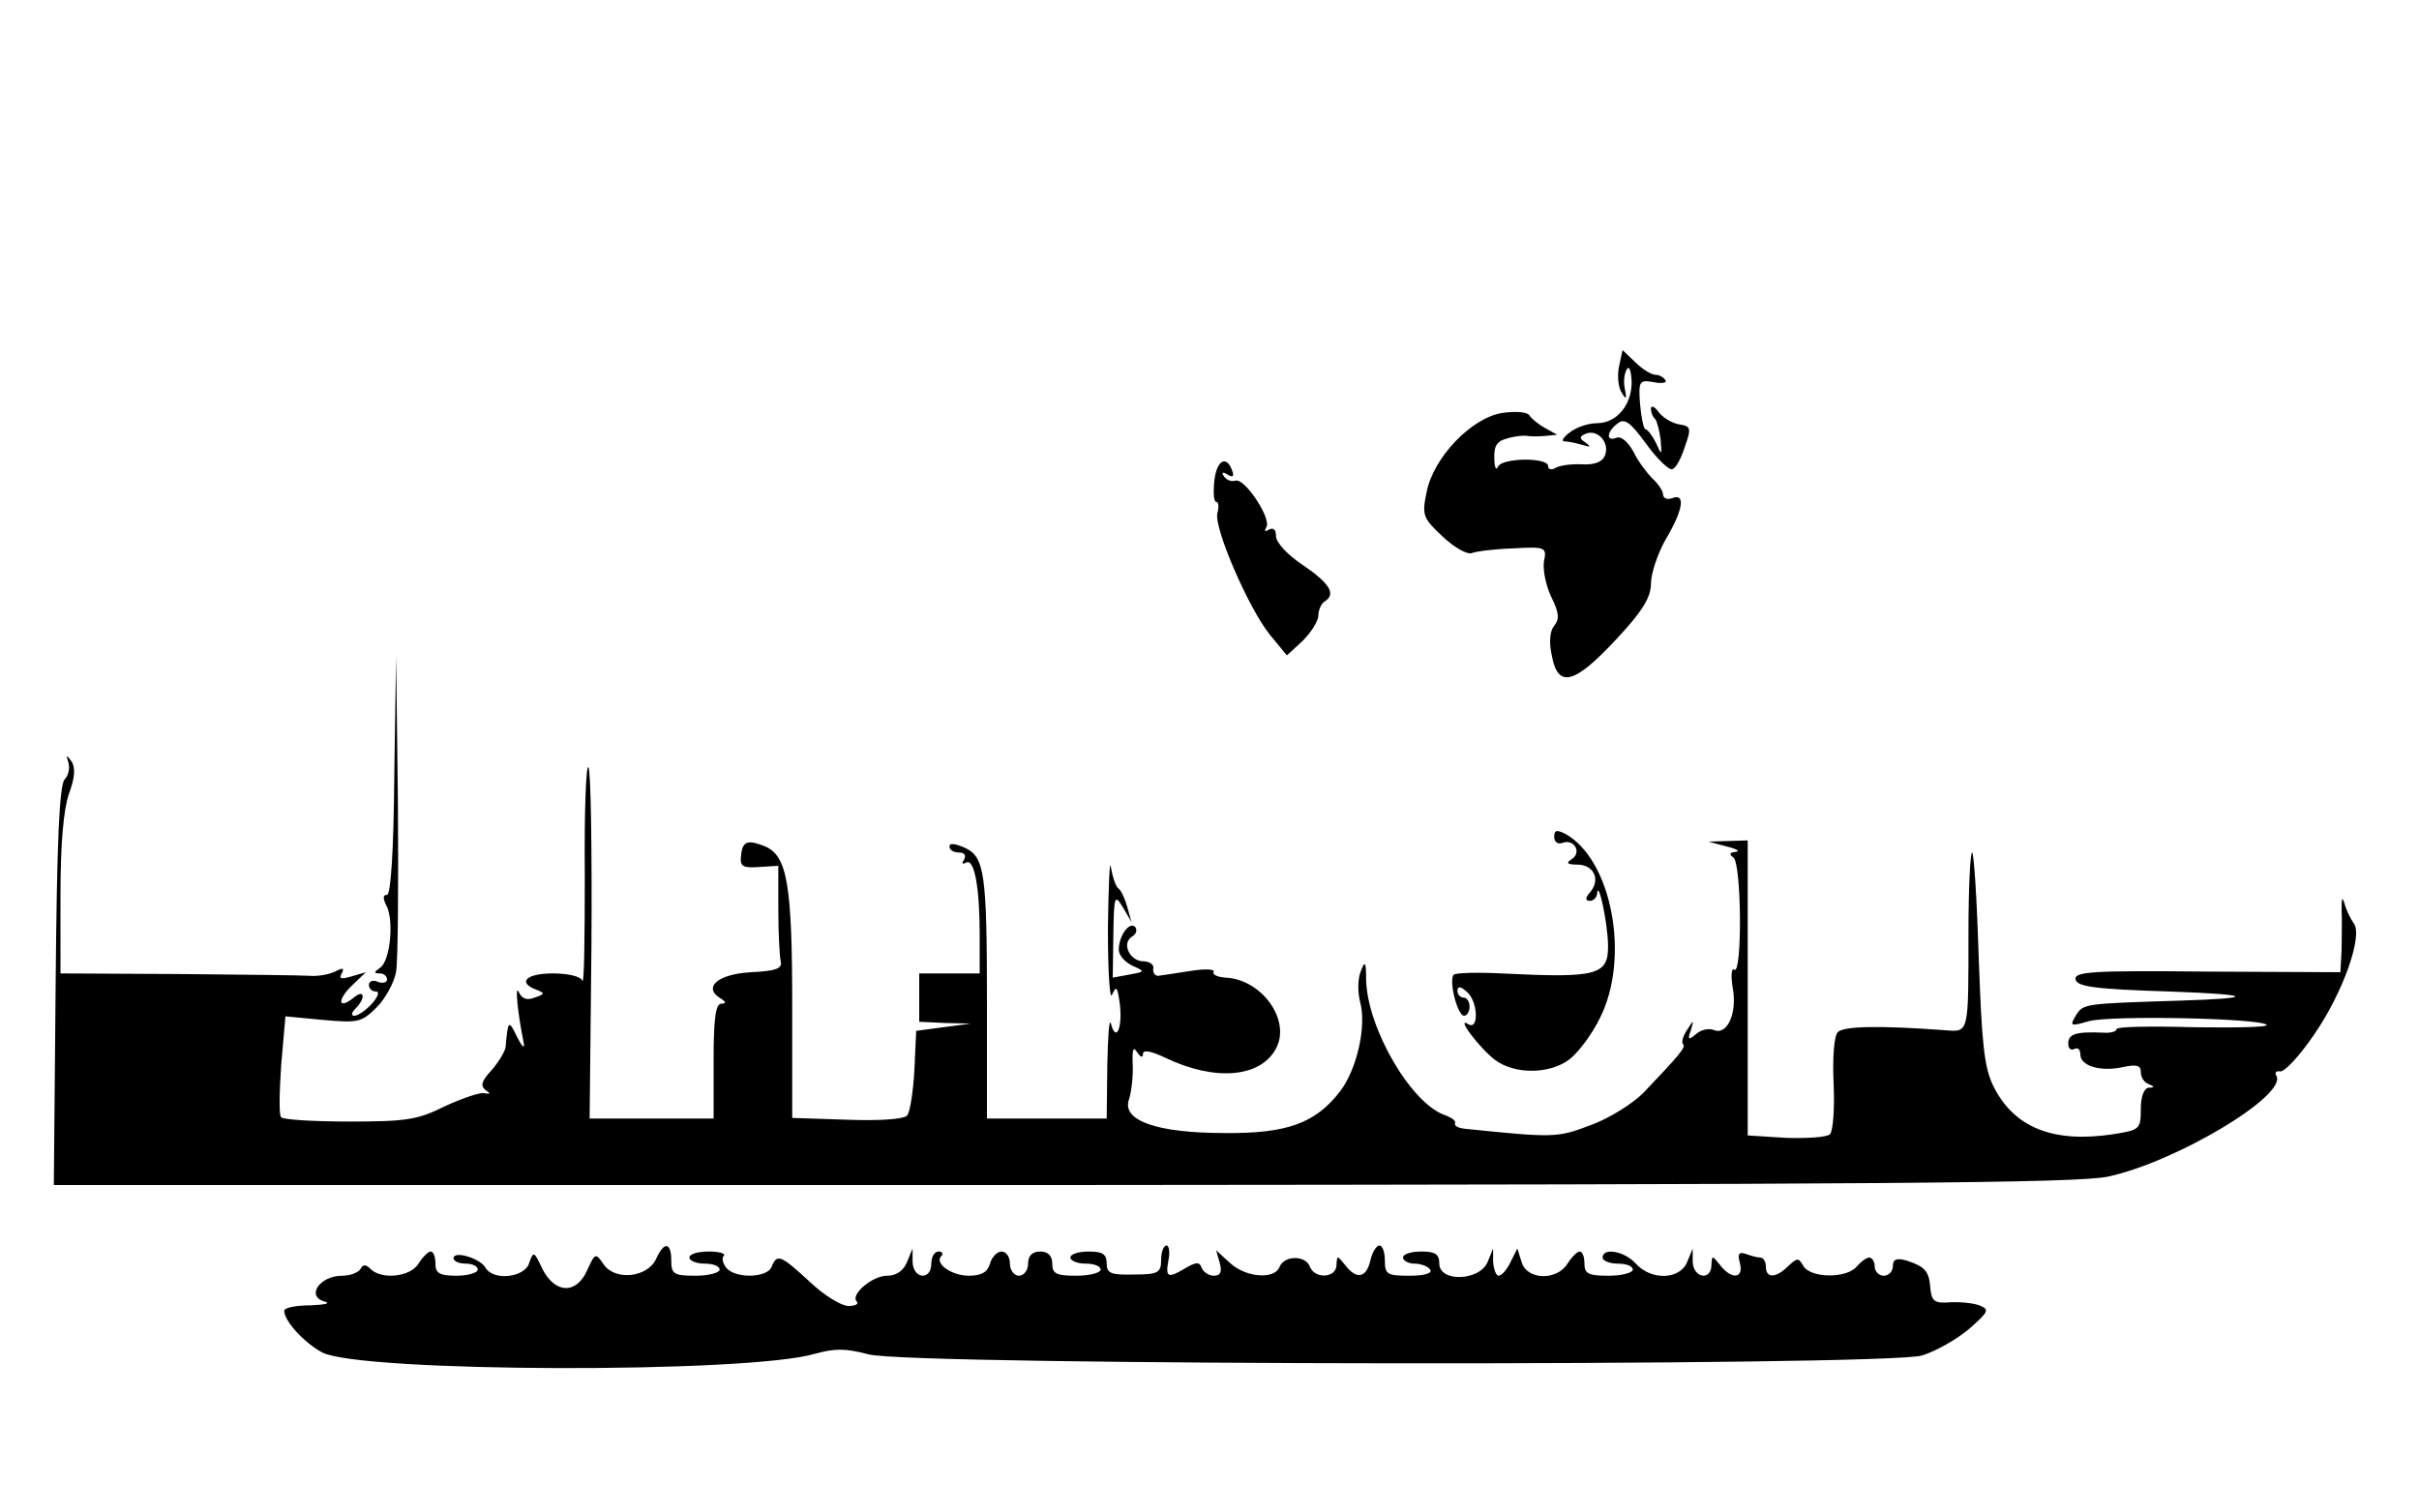
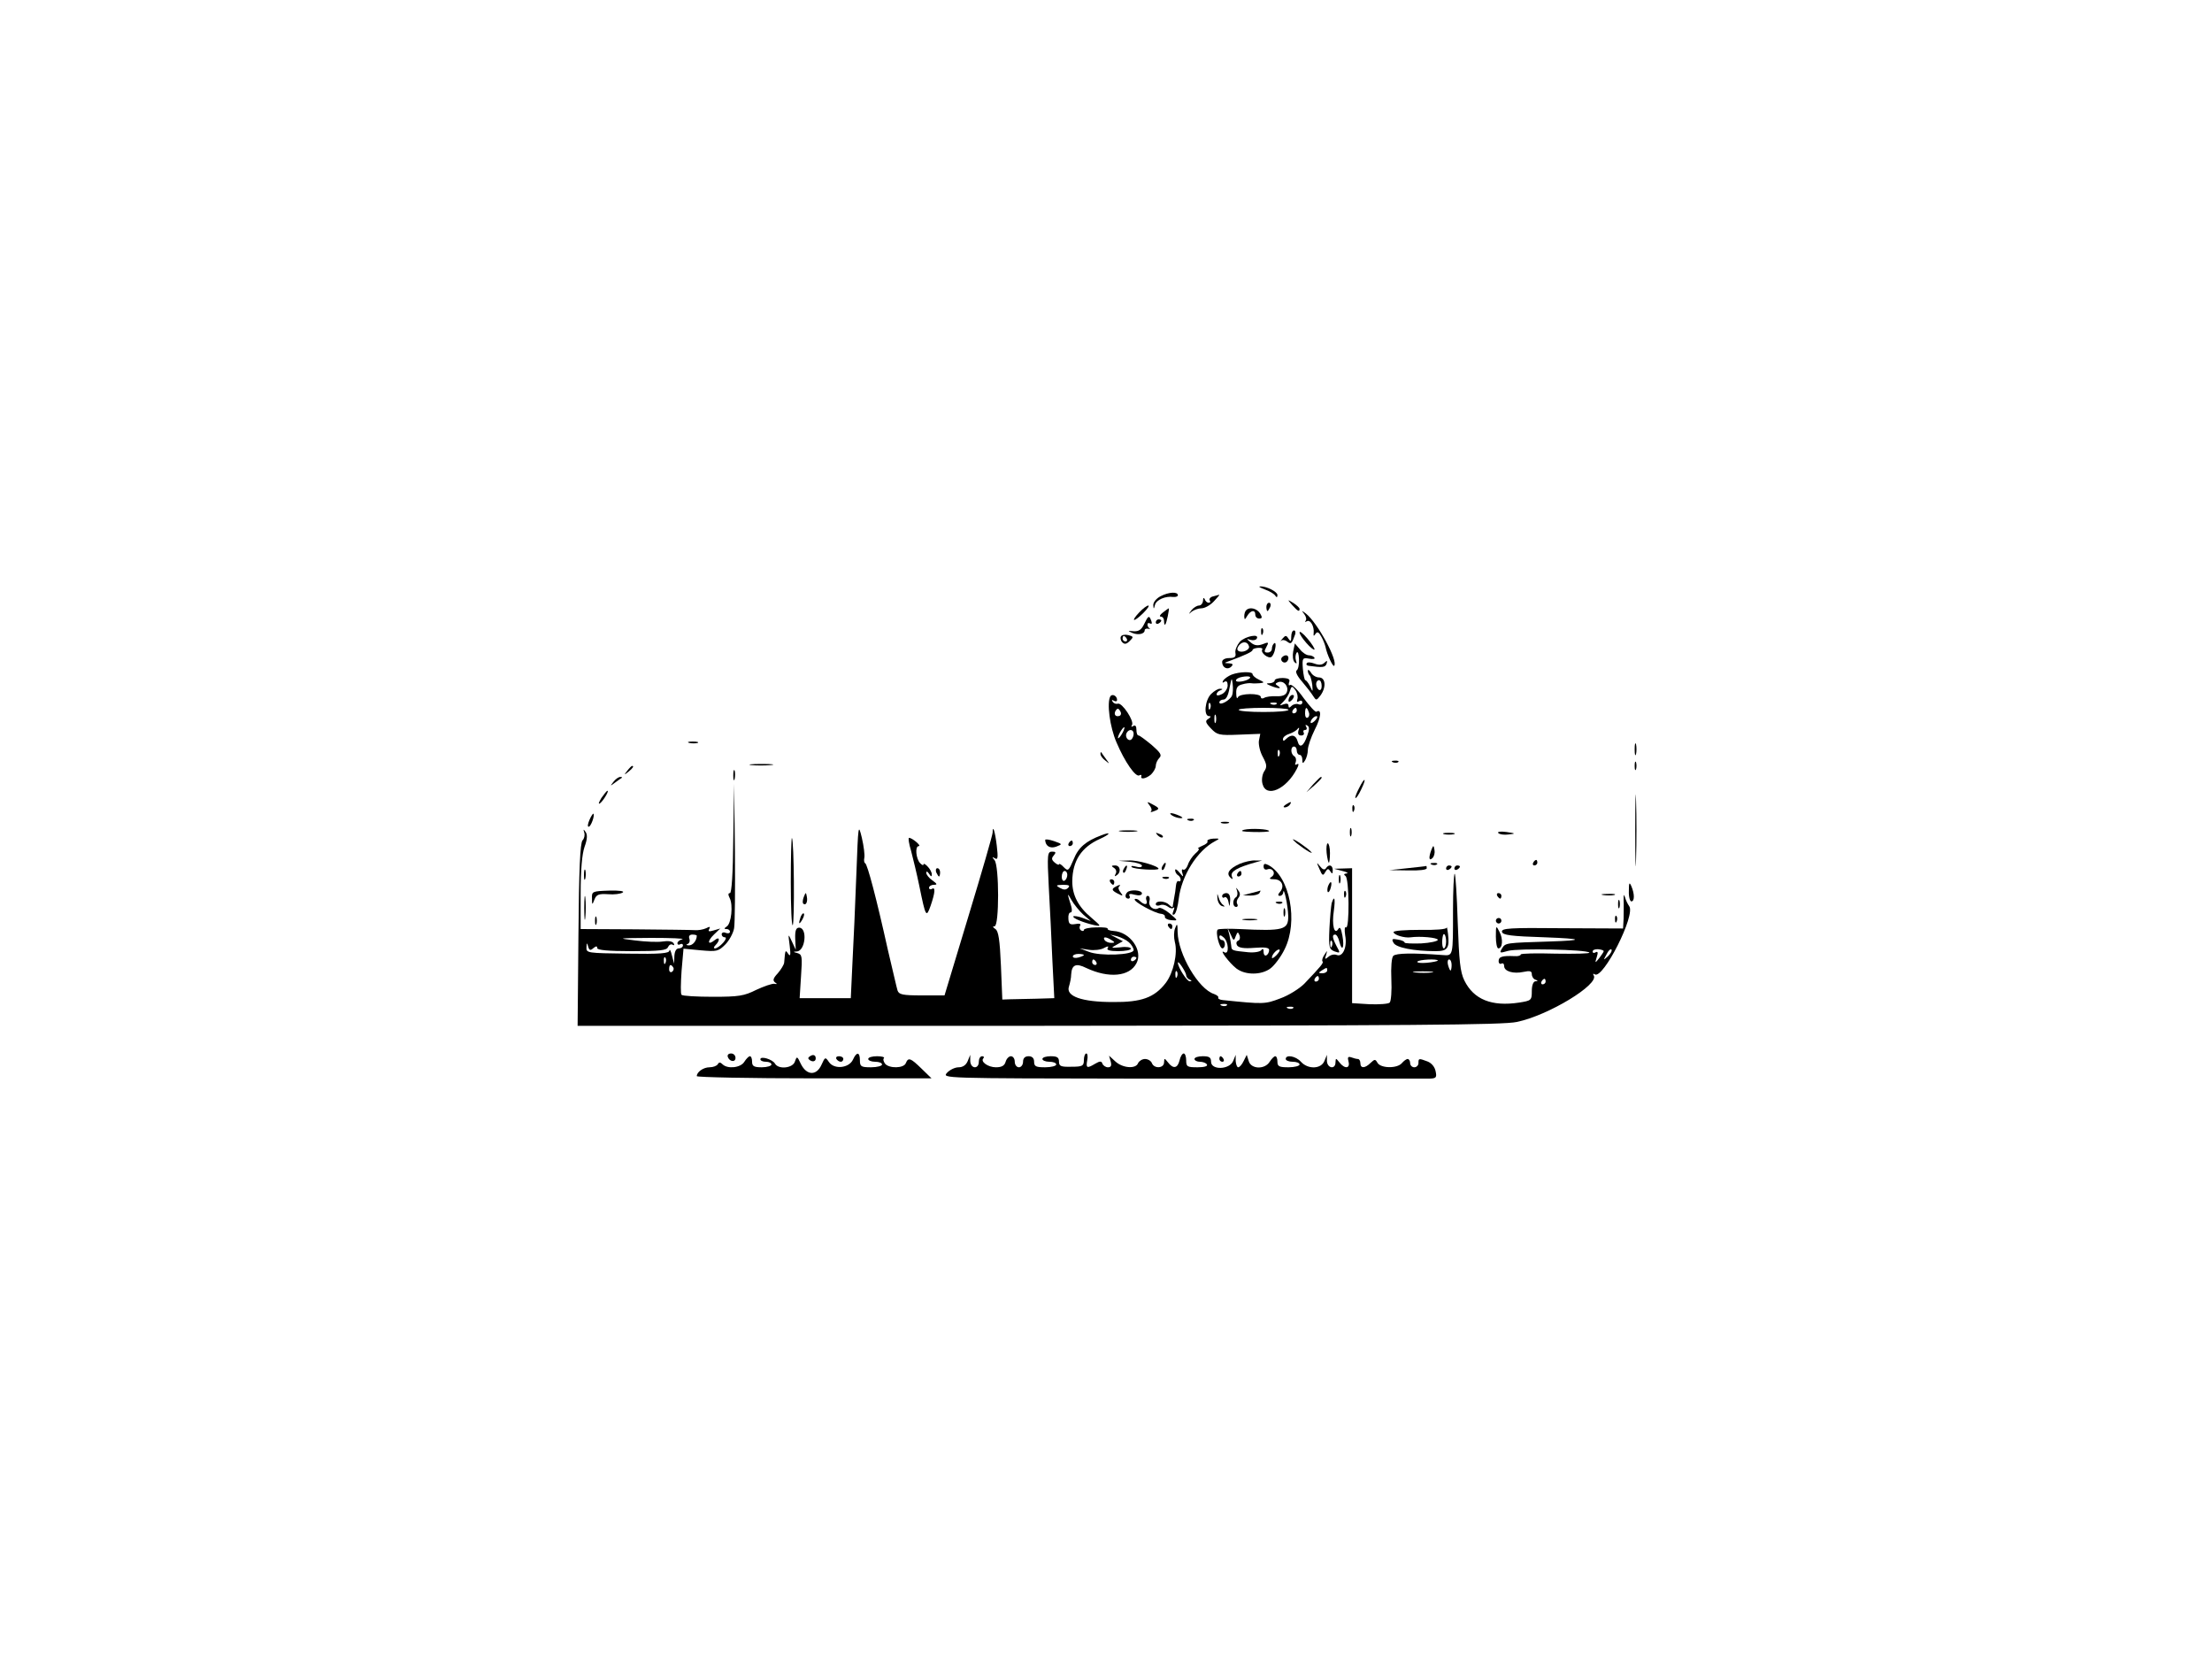
- <svg xmlns="http://www.w3.org/2000/svg" version="1.0" width="400pt" height="250pt" viewBox="0 0 400 250" preserveAspectRatio="xMidYMid meet">
-   <g transform="translate(0,250) scale(0.1,-0.1)" fill="#000000" stroke="none">
-     <path d="M2677 1893 c-3 -15 -1 -35 5 -43 7 -12 8 -10 5 6 -3 12 -1 27 3 33 4 7 7 -2 8 -19 1 -39 -24 -70 -58 -70 -14 0 -34 -7 -44 -15 -11 -8 -15 -15 -9 -15 6 0 20 -3 30 -6 13 -4 14 -3 5 4 -11 7 -11 10 1 15 20 7 39 -16 31 -36 -4 -11 -17 -16 -38 -15 -18 1 -38 -2 -44 -6 -7 -4 -12 -2 -12 3 0 15 -77 14 -83 -1 -3 -7 -6 -1 -6 14 -1 21 5 29 22 33 13 4 27 5 33 4 5 -1 18 -1 29 0 l20 2 -20 11 c-11 6 -23 16 -26 21 -4 6 -24 7 -45 4 -51 -8 -114 -74 -125 -131 -8 -38 -6 -43 26 -73 19 -18 40 -30 48 -28 7 3 38 7 69 8 54 3 56 2 51 -22 -2 -13 3 -39 12 -58 13 -26 14 -37 5 -48 -7 -8 -9 -27 -4 -49 10 -55 37 -48 106 26 44 47 58 70 58 93 0 16 11 50 25 74 29 49 32 76 10 67 -8 -3 -15 0 -15 6 0 6 -8 18 -18 27 -9 9 -24 29 -31 44 -9 16 -20 26 -28 23 -17 -7 -17 9 1 23 12 10 21 4 48 -33 18 -25 38 -44 43 -42 6 1 15 18 21 37 11 31 10 34 -9 37 -12 2 -27 11 -34 20 -7 10 -13 12 -13 6 0 -6 3 -14 7 -17 3 -4 7 -19 9 -34 2 -27 2 -27 -8 -5 -6 12 -14 22 -17 22 -3 0 -7 19 -9 41 -3 39 -1 41 22 37 14 -3 23 -1 20 3 -3 5 -10 9 -16 9 -7 0 -22 9 -34 21 l-21 20 -6 -28z" />
-     <path d="M2008 1705 c-2 -19 -1 -35 3 -35 4 0 5 -8 2 -19 -6 -24 52 -158 87 -201 l28 -34 26 24 c14 14 26 33 26 42 0 9 5 20 10 23 20 12 9 30 -35 60 -26 17 -45 38 -45 48 0 11 -4 15 -12 11 -6 -4 -8 -3 -4 4 9 14 -36 82 -51 77 -7 -2 -15 1 -19 7 -5 7 -2 8 6 3 8 -5 11 -3 8 5 -9 28 -26 20 -30 -15z" />
-     <path d="M652 1218 c-1 -128 -6 -198 -12 -198 -7 0 -7 -6 -1 -18 13 -25 6 -93 -11 -103 -10 -7 -10 -9 0 -9 6 0 12 -4 12 -10 0 -5 -7 -7 -15 -4 -8 4 -15 1 -15 -5 0 -6 5 -11 12 -11 6 0 3 -9 -7 -20 -10 -11 -23 -20 -29 -20 -6 0 -5 5 2 12 17 17 15 33 -3 18 -26 -21 -28 -4 -3 20 l23 22 -24 -7 c-17 -5 -21 -4 -16 5 5 9 2 10 -11 3 -11 -5 -29 -8 -41 -7 -13 1 -111 2 -218 3 l-195 1 0 129 c0 85 5 142 14 168 10 27 11 44 4 54 -8 11 -9 11 -5 -2 3 -9 0 -22 -6 -28 -9 -9 -13 -106 -15 -341 l-3 -330 1668 0 c1339 1 1680 3 1729 14 112 24 298 135 278 167 -3 5 0 8 6 7 7 -2 32 25 56 60 48 69 82 165 66 185 -5 7 -12 21 -15 32 -4 13 -5 10 -5 -10 1 -16 0 -46 0 -67 l-2 -36 -220 1 c-191 2 -220 0 -218 -13 3 -12 31 -16 158 -20 136 -5 142 -11 15 -15 -159 -5 -160 -5 -172 -24 -11 -18 -10 -19 21 -10 37 10 283 5 294 -6 4 -4 -50 -5 -121 -4 -70 2 -127 1 -127 -3 0 -4 -10 -7 -22 -6 -45 2 -58 -2 -58 -18 0 -8 4 -12 10 -9 6 3 10 -1 10 -9 0 -19 33 -29 70 -21 23 5 30 3 30 -8 0 -9 6 -18 13 -20 10 -4 10 -6 0 -6 -8 -1 -13 -15 -13 -35 0 -34 -2 -35 -46 -42 -99 -15 -164 11 -198 80 -15 31 -19 69 -24 212 -3 96 -8 174 -11 174 -3 0 -6 -60 -6 -133 0 -167 1 -164 -38 -161 -108 8 -168 7 -178 -3 -6 -6 -9 -40 -7 -85 2 -41 -1 -79 -6 -84 -5 -5 -38 -7 -72 -6 l-64 4 0 244 0 244 -32 -1 -33 -1 30 -8 c17 -4 23 -8 15 -9 -10 -1 -11 -4 -4 -9 14 -8 15 -194 2 -186 -5 4 -6 -9 -3 -29 8 -41 -8 -79 -30 -71 -9 4 -22 1 -30 -6 -13 -11 -15 -10 -9 6 5 18 5 18 -6 1 -7 -10 -10 -21 -7 -24 5 -5 -5 -17 -66 -81 -17 -17 -56 -42 -87 -53 -55 -21 -61 -21 -207 -6 -11 1 -19 5 -17 9 2 4 -5 9 -15 13 -57 18 -130 144 -132 224 0 31 -2 33 -9 14 -5 -12 -5 -34 -1 -50 11 -40 -5 -111 -33 -148 -41 -53 -88 -70 -191 -69 -113 0 -171 21 -158 56 4 13 7 39 6 58 -1 24 1 30 7 20 6 -9 10 -10 10 -3 0 7 13 5 38 -7 82 -39 157 -32 182 16 25 46 -23 114 -83 117 -14 1 -23 5 -20 10 2 4 -15 5 -39 1 -24 -4 -47 -7 -53 -8 -5 0 -9 5 -8 12 2 6 -6 12 -16 12 -23 0 -37 30 -19 41 7 4 9 11 5 16 -10 9 -27 -15 -27 -38 0 -9 10 -20 22 -26 22 -10 22 -10 -5 -15 l-27 -5 1 70 c1 66 2 69 16 46 l14 -24 -7 25 c-4 14 -10 27 -14 30 -5 3 -10 19 -13 35 -2 17 -4 -28 -5 -100 0 -72 3 -121 7 -110 7 16 9 13 13 -18 4 -39 -7 -61 -15 -30 -3 10 -5 -21 -6 -69 l-1 -88 -99 0 -99 0 0 189 c0 219 -4 244 -37 259 -16 7 -25 8 -25 2 0 -6 7 -10 16 -10 9 0 12 -5 8 -12 -4 -6 -3 -8 3 -5 14 9 23 -40 23 -119 l0 -64 -50 0 -50 0 0 -40 0 -40 43 -2 42 -1 -45 -6 -45 -6 -3 -65 c-2 -35 -7 -69 -12 -75 -5 -6 -44 -9 -99 -7 l-91 3 0 182 c0 206 -8 253 -47 268 -29 11 -36 7 -38 -20 -1 -14 5 -17 30 -15 l32 2 0 -71 c0 -40 2 -79 4 -87 3 -12 -8 -16 -49 -18 -55 -3 -80 -25 -51 -43 10 -6 10 -9 2 -9 -10 0 -13 -26 -13 -95 l0 -95 -102 0 -103 0 3 287 c1 157 -1 290 -5 294 -4 5 -7 -76 -6 -179 0 -103 -1 -181 -4 -174 -3 7 -23 12 -49 12 -44 0 -59 -15 -27 -27 15 -6 14 -7 -3 -13 -13 -5 -21 -2 -26 9 -7 15 -2 -35 8 -84 2 -11 -3 -6 -11 10 -14 29 -15 28 -19 -17 -1 -7 -11 -24 -23 -38 -17 -18 -19 -26 -10 -33 9 -6 8 -7 -3 -5 -8 1 -37 -9 -65 -22 -44 -22 -63 -25 -157 -25 -58 0 -109 3 -113 7 -4 3 -3 42 0 87 l7 80 63 -6 c57 -5 63 -4 88 21 14 14 29 41 32 59 3 17 4 142 3 277 l-3 245 -3 -197z" />
-     <path d="M2570 1116 c0 -9 6 -13 14 -10 19 7 32 -16 15 -27 -10 -6 -8 -9 9 -9 27 0 39 -24 22 -45 -9 -10 -9 -15 -1 -15 6 0 12 6 12 13 2 22 17 -47 18 -85 1 -51 -16 -56 -176 -48 -40 2 -75 1 -79 -2 -9 -9 6 -68 17 -68 5 0 9 7 9 15 0 8 -4 15 -10 15 -5 0 -10 5 -10 11 0 8 5 8 15 -1 19 -15 21 -65 3 -54 -22 14 18 -39 44 -59 32 -24 89 -24 122 0 14 10 38 41 52 70 50 100 19 262 -58 304 -14 7 -18 6 -18 -5z" />
-     <path d="M1085 418 c-14 -31 -68 -37 -87 -9 -13 19 -14 19 -27 -10 -18 -40 -53 -39 -74 2 -14 30 -15 30 -22 10 -7 -24 -59 -30 -72 -8 -9 16 -53 29 -53 16 0 -5 9 -9 20 -9 11 0 20 -4 20 -10 0 -5 -16 -10 -35 -10 -28 0 -35 4 -35 20 0 11 -3 20 -8 20 -4 0 -13 -9 -20 -20 -13 -22 -61 -27 -79 -9 -8 8 -13 8 -17 0 -4 -6 -17 -11 -30 -11 -38 0 -61 -35 -28 -43 9 -3 -2 -5 -25 -6 -24 0 -43 -4 -43 -9 0 -17 33 -53 63 -69 64 -33 705 -35 815 -2 33 9 50 9 88 -1 67 -19 1678 -20 1742 -2 23 7 58 27 78 44 33 29 34 32 17 39 -11 4 -33 6 -49 5 -25 -2 -30 2 -32 23 -2 29 -9 36 -39 46 -17 5 -23 2 -23 -9 0 -9 -7 -16 -15 -16 -8 0 -15 7 -15 15 0 8 -4 15 -9 15 -5 0 -14 -7 -21 -15 -17 -20 -76 -19 -88 1 -8 14 -10 14 -25 0 -20 -20 -37 -21 -37 -1 0 8 -4 15 -9 15 -5 0 -16 3 -24 6 -12 4 -14 0 -10 -15 7 -26 -14 -28 -33 -3 -13 16 -13 16 -14 0 0 -27 -30 -22 -31 5 l0 22 -9 -22 c-12 -30 -60 -31 -85 -3 -19 21 -55 27 -55 10 0 -5 11 -10 25 -10 14 0 25 -4 25 -10 0 -5 -18 -10 -40 -10 -33 0 -40 3 -40 20 0 11 -3 20 -8 20 -4 0 -13 -9 -20 -20 -18 -29 -68 -27 -76 3 l-7 22 -11 -22 c-6 -13 -15 -23 -20 -23 -4 0 -8 10 -9 23 l0 22 -9 -22 c-13 -32 -80 -34 -80 -3 0 16 -7 20 -30 20 -16 0 -30 -4 -30 -10 0 -5 9 -10 19 -10 11 0 23 -5 26 -10 4 -6 -10 -10 -34 -10 -37 0 -41 2 -41 25 0 14 -4 25 -9 25 -5 0 -12 -11 -15 -25 -7 -29 -23 -32 -42 -7 -13 16 -13 16 -14 0 0 -22 -36 -24 -44 -3 -7 19 -42 19 -50 0 -8 -22 -56 -18 -82 6 l-23 21 6 -21 c4 -15 1 -21 -10 -21 -8 0 -17 6 -20 13 -3 10 -9 10 -26 0 -30 -18 -34 -16 -29 12 3 14 1 25 -3 25 -5 0 -9 -11 -9 -24 0 -21 -5 -24 -45 -24 -38 -1 -45 2 -45 18 0 16 -7 20 -30 20 -16 0 -30 -4 -30 -10 0 -5 11 -10 25 -10 14 0 25 -4 25 -10 0 -5 -18 -10 -40 -10 -33 0 -40 3 -40 20 0 13 -7 20 -20 20 -13 0 -20 -7 -20 -20 0 -11 -7 -20 -15 -20 -8 0 -15 9 -15 20 0 11 -6 20 -14 20 -7 0 -16 -9 -19 -20 -4 -14 -14 -20 -35 -20 -29 0 -58 21 -45 33 3 4 1 7 -5 7 -7 0 -12 -9 -12 -20 0 -28 -30 -26 -31 3 l0 22 -9 -22 c-6 -15 -18 -23 -33 -23 -25 0 -62 -32 -50 -43 3 -4 -3 -7 -14 -7 -12 0 -41 18 -64 40 -48 44 -54 47 -63 25 -7 -19 -60 -20 -75 -2 -6 8 -8 17 -4 20 3 4 -8 7 -25 7 -18 0 -32 -4 -32 -10 0 -5 11 -10 25 -10 14 0 25 -4 25 -10 0 -5 -18 -10 -40 -10 -36 0 -40 3 -40 25 0 31 -12 32 -25 3z" />
+ <svg xmlns="http://www.w3.org/2000/svg" version="1.0" width="800pt" height="600pt" viewBox="0 0 800 600" preserveAspectRatio="xMidYMid meet">
+   <g transform="translate(0,600) scale(0.1,-0.1)" fill="#000000" stroke="none">
+     <path d="M4575 3868 c17 -6 33 -16 37 -22 5 -8 8 -7 8 2 0 12 -41 33 -63 31 -7 0 2 -5 18 -11z" />
+     <path d="M4198 3844 c-16 -8 -27 -22 -27 -32 1 -16 2 -16 6 0 5 19 38 33 66 29 9 -1 17 2 17 6 0 14 -33 12 -62 -3z" />
+     <path d="M4387 3843 c-9 -2 -15 -9 -12 -14 4 -5 2 -9 -4 -9 -5 0 -12 6 -14 13 -3 7 -6 5 -6 -5 -1 -10 -7 -18 -15 -18 -7 0 -20 -8 -27 -17 -11 -15 -11 -16 1 -5 8 6 24 12 35 12 12 0 32 11 45 25 13 14 22 24 19 24 -2 -1 -12 -3 -22 -6z" />
+     <path d="M4674 3811 c20 -22 26 -25 26 -13 0 4 -10 13 -22 21 -23 14 -23 14 -4 -8z" />
+     <path d="M4580 3805 c0 -8 2 -15 4 -15 2 0 6 7 10 15 3 8 1 15 -4 15 -6 0 -10 -7 -10 -15z" />
+     <path d="M4120 3785 c-32 -34 -21 -37 14 -3 16 16 24 28 19 28 -5 0 -20 -11 -33 -25z" />
+     <path d="M4206 3785 c-11 -8 -14 -15 -8 -15 7 0 12 -7 12 -17 0 -9 2 -14 4 -12 5 4 16 59 13 59 -1 0 -11 -7 -21 -15z" />
+     <path d="M4507 3793 c-4 -3 -7 -13 -7 -22 1 -14 2 -13 11 2 12 20 29 23 29 4 0 -8 6 -14 14 -14 11 0 12 4 3 19 -12 18 -38 24 -50 11z" />
+     <path d="M4717 3779 c7 -9 9 -20 5 -24 -4 -5 -2 -5 4 -2 13 8 28 -19 25 -43 -1 -11 0 -12 7 -2 6 9 12 6 21 -11 7 -12 13 -29 15 -37 5 -27 27 -73 31 -68 16 16 -60 156 -102 189 -16 12 -17 12 -6 -2z" />
+     <path d="M4138 3743 c-10 -21 -20 -27 -38 -26 -22 2 -23 2 -5 -6 22 -9 45 -4 45 10 0 4 6 7 13 5 6 -1 9 -1 5 1 -5 3 -8 9 -8 14 0 6 4 7 10 4 6 -3 7 1 4 9 -8 22 -11 20 -26 -11z" />
+     <path d="M4180 3749 c0 -5 5 -7 10 -4 6 3 10 8 10 11 0 2 -4 4 -10 4 -5 0 -10 -5 -10 -11z" />
+     <path d="M4561 3714 c0 -11 3 -14 6 -6 3 7 2 16 -1 19 -3 4 -6 -2 -5 -13z" />
+     <path d="M4670 3698 c0 -18 -2 -20 -10 -8 -8 13 -11 13 -22 0 -7 -8 -9 -11 -4 -7 5 4 15 2 22 -4 13 -10 16 -7 27 24 4 9 2 17 -3 17 -6 0 -10 -10 -10 -22z" />
+     <path d="M4700 3713 c0 -14 48 -68 54 -62 2 2 -9 20 -25 39 -16 19 -29 29 -29 23z" />
+     <path d="M4054 3698 c-3 -5 -1 -15 5 -21 8 -8 15 -7 27 5 14 14 14 16 -5 21 -12 3 -24 1 -27 -5z m21 -8 c3 -5 1 -10 -4 -10 -6 0 -11 5 -11 10 0 6 2 10 4 10 3 0 8 -4 11 -10z" />
+     <path d="M4484 3679 c-10 -12 -18 -30 -16 -40 3 -15 -3 -19 -22 -19 -16 0 -26 -6 -26 -14 0 -21 20 -30 33 -17 8 8 6 11 -8 12 -19 1 -19 1 0 8 57 21 85 34 85 40 0 4 9 7 20 8 11 1 18 -2 15 -6 -7 -12 22 -34 33 -27 5 3 12 17 14 31 3 13 1 22 -3 19 -5 -3 -9 -12 -9 -20 0 -8 -7 -14 -15 -14 -13 0 -14 4 -5 20 10 18 8 19 -14 10 -17 -6 -29 -5 -42 6 -17 14 -17 15 -2 10 10 -3 20 -1 23 4 12 20 -42 9 -61 -11z m33 -16 c5 -13 -25 -26 -38 -17 -6 3 -5 11 2 20 13 16 31 14 36 -3z" />
+     <path d="M4677 3644 c-3 -16 -1 -33 5 -39 8 -7 9 -5 5 6 -3 9 -2 21 2 28 5 7 8 -3 9 -23 1 -19 -3 -38 -9 -41 -5 -4 3 -21 20 -40 16 -19 34 -42 40 -52 11 -17 12 -17 26 1 22 29 20 66 -5 66 -10 0 -24 8 -29 18 -6 9 -11 12 -11 6 0 -6 3 -14 7 -17 3 -4 7 -19 9 -34 2 -27 2 -27 -8 -5 -6 12 -14 22 -17 22 -3 0 -7 19 -9 41 -3 39 -1 41 22 37 14 -3 23 -1 20 3 -3 5 -12 9 -20 9 -9 0 -24 10 -33 22 l-18 21 -6 -29z m103 -125 c0 -11 -4 -17 -10 -14 -5 3 -10 13 -10 21 0 8 5 14 10 14 6 0 10 -9 10 -21z" />
+     <path d="M4635 3621 c-6 -11 9 -23 19 -14 9 9 7 23 -3 23 -6 0 -12 -4 -16 -9z" />
+     <path d="M4726 3601 c-3 -4 0 -8 7 -9 51 -7 60 -6 65 8 3 12 2 12 -8 3 -8 -8 -20 -9 -36 -3 -13 5 -26 6 -28 1z" />
+     <path d="M4454 3560 c-12 -5 -25 -14 -30 -21 -4 -8 -3 -10 4 -5 8 5 12 0 12 -13 0 -11 -9 -25 -20 -31 -12 -6 -20 -7 -20 -1 0 5 6 12 13 14 10 4 10 6 0 6 -7 1 -22 -8 -33 -19 -22 -22 -28 -80 -7 -80 8 0 7 -3 -3 -10 -12 -7 -11 -13 10 -35 22 -23 29 -25 101 -22 l77 3 -5 -25 c-2 -14 4 -40 14 -58 15 -28 16 -37 5 -53 -7 -11 -10 -31 -6 -45 13 -52 86 -20 124 54 8 15 8 21 1 17 -7 -4 -9 -1 -5 7 3 8 1 18 -5 22 -14 8 -14 35 -1 35 6 0 10 -7 10 -15 0 -8 5 -15 10 -15 6 0 10 -8 10 -17 0 -15 2 -16 10 -3 5 8 10 25 10 38 0 12 11 45 25 73 23 44 26 77 6 65 -4 -3 -24 20 -46 49 -21 30 -43 51 -49 48 -5 -4 -7 0 -4 9 5 11 -1 15 -23 16 -16 0 -29 -4 -29 -9 0 -5 -8 -9 -17 -10 -15 0 -15 -2 2 -9 26 -11 44 -12 27 -1 -11 7 -11 9 1 14 20 7 39 -16 31 -36 -4 -11 -17 -16 -38 -15 -18 1 -38 -2 -44 -6 -7 -4 -12 -2 -12 3 0 15 -77 14 -83 -1 -3 -7 -6 -1 -6 14 -1 21 5 29 22 33 13 4 27 5 33 4 5 -1 18 -1 29 0 19 2 19 3 -2 13 -13 6 -23 15 -23 20 0 10 -48 9 -76 -2z m65 -14 c-12 -10 -49 -16 -49 -7 0 5 10 11 23 13 22 4 34 1 26 -6z m-63 -61 c-7 -18 -46 -39 -46 -25 0 5 7 10 15 10 10 0 17 15 22 43 7 36 8 38 11 14 2 -16 1 -35 -2 -42z m236 -14 c-3 -9 -1 -12 6 -7 7 4 12 2 12 -4 0 -7 -6 -10 -14 -7 -7 3 -19 0 -25 -6 -8 -8 -11 -8 -11 1 0 7 -7 9 -17 5 -17 -6 -17 -6 -1 10 9 9 20 26 23 38 6 19 8 19 20 3 7 -10 10 -25 7 -33z m-315 -33 c-3 -8 -6 -5 -6 6 -1 11 2 17 5 13 3 -3 4 -12 1 -19z m240 16 c-3 -3 -12 -4 -19 -1 -8 3 -5 6 6 6 11 1 17 -2 13 -5z m43 -21 c0 -5 -40 -8 -90 -8 -49 0 -90 3 -90 8 0 4 41 7 90 7 50 0 90 -3 90 -7z m30 -3 c0 -5 -5 -10 -11 -10 -5 0 -7 5 -4 10 3 6 8 10 11 10 2 0 4 -4 4 -10z m43 -5 c4 -8 2 -17 -3 -20 -6 -4 -10 3 -10 14 0 25 6 27 13 6z m-336 -37 c-3 -7 -5 -2 -5 12 0 14 2 19 5 13 2 -7 2 -19 0 -25z m361 8 c-7 -8 -15 -12 -17 -11 -5 6 10 25 20 25 5 0 4 -6 -3 -14z m-30 -56 c-13 -39 -28 -48 -35 -21 -6 23 -23 27 -41 9 -9 -9 -12 -9 -12 -1 0 7 10 15 23 19 12 4 26 12 30 18 6 7 7 4 3 -6 -3 -12 0 -18 10 -18 8 0 12 5 9 10 -3 6 -1 10 5 10 6 0 8 5 4 12 -4 6 -3 8 4 4 8 -4 8 -15 0 -36z m-101 -72 c-3 -8 -6 -5 -6 6 -1 11 2 17 5 13 3 -3 4 -12 1 -19z" />
+     <path d="M4667 3483 c-4 -3 -7 -11 -7 -17 0 -6 5 -5 12 2 6 6 9 14 7 17 -3 3 -9 2 -12 -2z" />
+     <path d="M4016 3482 c-14 -23 -2 -112 22 -167 30 -71 70 -128 83 -119 5 3 8 2 7 -3 -5 -13 16 -10 35 6 9 9 17 23 17 31 0 9 6 22 13 29 10 10 4 19 -28 47 -22 18 -43 34 -47 34 -5 0 -8 9 -8 21 0 13 -4 18 -12 13 -6 -4 -8 -3 -4 4 9 14 -36 82 -51 77 -7 -2 -15 1 -19 7 -4 7 -3 8 4 4 7 -4 12 -3 12 3 0 14 -17 23 -24 13z m33 -71 c-15 -5 -22 6 -14 19 6 9 10 9 16 -1 5 -8 4 -15 -2 -18z m11 -61 c-6 -11 -13 -20 -16 -20 -2 0 0 9 6 20 6 11 13 20 16 20 2 0 0 -9 -6 -20z m40 -4 c0 -8 -4 -17 -9 -21 -12 -7 -24 12 -16 25 9 15 25 12 25 -4z" />
+     <path d="M2493 3313 c9 -2 23 -2 30 0 6 3 -1 5 -18 5 -16 0 -22 -2 -12 -5z" />
+     <path d="M5912 3290 c0 -19 2 -27 5 -17 2 9 2 25 0 35 -3 9 -5 1 -5 -18z" />
+     <path d="M3980 3273 c0 -6 8 -17 18 -24 16 -13 16 -13 2 6 -8 11 -16 22 -17 24 -2 2 -3 0 -3 -6z" />
+     <path d="M5038 3243 c7 -3 16 -2 19 1 4 3 -2 6 -13 5 -11 0 -14 -3 -6 -6z" />
+     <path d="M5912 3230 c0 -14 2 -19 5 -12 2 6 2 18 0 25 -3 6 -5 1 -5 -13z" />
+     <path d="M2717 3233 c18 -2 50 -2 70 0 21 2 7 4 -32 4 -38 0 -55 -2 -38 -4z" />
+     <path d="M2269 3213 c-13 -16 -12 -17 4 -4 16 13 21 21 13 21 -2 0 -10 -8 -17 -17z" />
+     <path d="M2652 3195 c0 -16 2 -22 5 -12 2 9 2 23 0 30 -3 6 -5 -1 -5 -18z" />
+     <path d="M5914 2995 c0 -115 2 -161 3 -102 2 59 2 154 0 210 -1 56 -3 8 -3 -108z" />
+     <path d="M2219 3173 c-13 -17 -13 -17 6 -3 11 8 22 16 24 17 2 2 0 3 -6 3 -6 0 -17 -8 -24 -17z" />
+     <path d="M4749 3163 l-24 -28 28 24 c25 23 32 31 24 31 -2 0 -14 -12 -28 -27z" />
+     <path d="M4915 3149 c-9 -17 -15 -33 -13 -35 3 -2 12 12 21 31 21 43 13 47 -8 4z" />
+     <path d="M2652 2968 c-1 -128 -6 -198 -12 -198 -7 0 -7 -6 -1 -18 13 -25 6 -93 -11 -103 -10 -7 -10 -9 0 -9 6 0 12 -4 12 -10 0 -5 -7 -7 -15 -4 -8 4 -15 1 -15 -5 0 -6 5 -11 12 -11 6 0 3 -9 -7 -20 -10 -11 -23 -20 -29 -20 -6 0 -5 5 2 12 17 17 15 33 -3 18 -26 -21 -28 -4 -3 20 l23 22 -24 -7 c-17 -5 -21 -4 -16 5 5 9 2 10 -11 3 -11 -5 -29 -8 -41 -7 -13 1 -111 2 -218 3 l-195 1 0 129 c0 85 5 142 14 168 10 27 11 44 4 54 -8 11 -9 11 -5 -2 3 -9 0 -22 -6 -28 -9 -9 -13 -106 -15 -341 l-3 -330 1668 0 c1339 1 1680 3 1729 14 115 24 298 136 278 168 -4 6 -2 8 4 4 30 -18 149 216 124 247 -5 7 -12 21 -15 32 -4 13 -5 10 -5 -10 1 -16 0 -46 0 -67 l-2 -36 -220 1 c-191 2 -220 0 -218 -13 3 -12 31 -16 158 -20 136 -5 142 -11 15 -15 -159 -5 -160 -5 -172 -24 -11 -18 -10 -19 21 -10 37 10 283 5 294 -6 4 -4 -50 -5 -121 -4 -70 2 -127 1 -127 -3 0 -4 -10 -7 -22 -6 -45 2 -58 -2 -58 -18 0 -8 5 -12 10 -9 6 3 10 -1 10 -9 0 -19 33 -29 70 -21 23 5 30 3 30 -8 0 -9 6 -18 13 -20 10 -4 10 -6 0 -6 -8 -1 -13 -15 -13 -35 0 -34 -2 -35 -46 -42 -99 -15 -164 11 -198 80 -15 31 -19 69 -24 212 -3 96 -8 174 -11 174 -3 0 -6 -60 -6 -133 0 -167 1 -164 -38 -161 -108 8 -168 7 -178 -3 -6 -6 -9 -40 -7 -85 2 -41 -1 -79 -6 -84 -5 -5 -38 -7 -72 -6 l-64 4 0 244 0 244 -32 -1 -33 -1 30 -8 c17 -4 23 -8 15 -9 -10 -1 -11 -4 -4 -9 14 -8 15 -194 2 -186 -5 4 -6 -9 -3 -29 8 -41 -8 -79 -30 -71 -9 4 -22 1 -30 -6 -13 -11 -15 -10 -9 6 5 18 5 18 -6 1 -7 -10 -10 -21 -7 -24 5 -5 -5 -17 -66 -81 -17 -17 -56 -42 -87 -53 -55 -21 -61 -21 -207 -6 -11 1 -19 5 -17 9 2 4 -5 9 -15 13 -57 18 -130 144 -132 224 0 31 -2 33 -9 14 -5 -12 -5 -34 -1 -50 11 -40 -5 -111 -33 -148 -41 -53 -88 -70 -191 -69 -113 0 -171 21 -159 56 4 13 8 32 8 43 2 36 17 43 55 24 81 -38 156 -31 181 17 25 46 -23 114 -83 117 -14 1 -23 5 -21 8 2 4 -17 6 -41 5 -25 0 -45 -5 -45 -9 0 -5 -5 -5 -10 -2 -6 4 -7 11 -4 17 5 7 -2 9 -17 6 -19 -3 -24 0 -25 19 -1 13 2 23 8 23 5 0 6 10 2 23 -15 48 -15 51 1 22 9 -16 29 -40 43 -53 l27 -23 -29 11 c-16 6 -31 8 -34 6 -5 -6 36 -23 76 -32 26 -5 25 -4 -11 27 -48 40 -69 82 -69 132 1 74 33 123 100 153 38 17 43 28 5 13 -56 -21 -83 -44 -100 -87 -18 -42 -20 -44 -36 -28 -9 10 -17 14 -17 10 0 -3 -7 -1 -15 6 -12 10 -13 16 -4 26 9 11 8 14 -6 14 -17 0 -18 -10 -12 -127 4 -71 10 -190 13 -265 l7 -138 -66 -2 c-37 -1 -79 -2 -94 -2 l-28 -1 -5 123 c-4 93 -9 125 -20 132 -10 7 -11 10 -3 10 17 0 17 218 0 239 -10 12 -9 13 1 7 11 -7 12 2 7 45 -6 51 -15 79 -15 48 0 -8 -39 -143 -87 -301 l-87 -288 -82 0 c-70 0 -83 3 -88 18 -3 9 -18 76 -35 147 -41 185 -74 310 -82 313 -4 2 -5 11 -3 20 2 9 -2 42 -9 72 -13 53 -13 50 -20 -135 -4 -104 -10 -247 -14 -317 l-6 -128 -93 0 -92 0 5 79 c5 72 4 79 -13 84 -16 4 -17 5 -2 6 31 2 39 86 8 86 -11 0 -15 -11 -14 -40 l2 -40 -14 30 c-14 30 -14 30 -8 -15 4 -33 3 -41 -5 -30 -11 16 -11 16 -15 -32 -1 -7 -11 -24 -23 -38 -17 -18 -19 -26 -10 -33 9 -6 8 -7 -3 -5 -8 1 -37 -9 -65 -22 -44 -22 -63 -25 -157 -25 -58 0 -109 3 -113 7 -4 3 -3 42 0 87 l7 80 63 -6 c57 -5 63 -4 88 21 14 14 29 41 32 59 3 17 4 142 3 277 l-3 245 -3 -197z m1208 -132 c0 -8 -4 -18 -10 -21 -5 -3 -10 3 -10 14 0 12 5 21 10 21 6 0 10 -6 10 -14z m3 -47 c-8 -8 -16 -8 -30 0 -16 9 -14 10 12 11 21 0 26 -3 18 -11z m-1343 -173 c0 -18 -15 -36 -29 -35 -9 0 -11 3 -4 5 7 3 9 12 6 20 -3 8 1 14 11 14 9 0 16 -2 16 -4z m1563 -24 c9 -8 17 -21 17 -28 0 -18 -122 -23 -163 -6 l-32 12 33 -5 c19 -3 43 0 54 6 15 8 19 8 14 0 -5 -7 8 -11 38 -11 25 0 46 4 46 9 0 5 -17 8 -37 5 -36 -3 -37 -3 -15 9 l23 13 -23 12 -23 12 25 -6 c14 -4 33 -13 43 -22z m-1615 11 c-10 -2 -18 -9 -18 -14 0 -6 5 -7 10 -4 6 3 10 1 10 -4 0 -6 -7 -11 -15 -11 -9 0 -15 -10 -16 -27 l-1 -28 -8 30 c-4 17 -8 24 -9 17 -1 -10 -34 -13 -151 -11 -146 2 -150 2 -149 23 1 17 2 18 6 3 4 -14 8 -16 19 -6 10 8 14 8 14 0 0 -7 39 -11 125 -11 102 0 127 3 131 15 4 8 11 12 17 8 6 -3 7 -1 3 6 -5 7 -20 9 -39 6 -18 -3 -63 -1 -102 4 -65 8 -61 8 60 9 72 0 122 -2 113 -5z m1552 -3 c13 -8 13 -10 -2 -10 -9 0 -20 5 -23 10 -8 13 5 13 25 0z m1780 -40 c0 -3 -8 -14 -16 -25 -16 -20 -16 -19 -9 4 5 16 4 21 -4 17 -6 -4 -11 -3 -11 3 0 5 9 9 20 8 11 -1 20 -4 20 -7z m16 -18 c-18 -16 -18 -16 -6 6 6 13 14 21 18 18 3 -4 -2 -14 -12 -24z m-1896 4 c0 -2 -9 -6 -20 -9 -11 -3 -20 -1 -20 4 0 5 9 9 20 9 11 0 20 -2 20 -4z m-1513 -28 c-3 -8 -6 -5 -6 6 -1 11 2 17 5 13 3 -3 4 -12 1 -19z m1703 18 c0 -3 -4 -8 -10 -11 -5 -3 -10 -1 -10 4 0 6 5 11 10 11 6 0 10 -2 10 -4z m-145 -16 c3 -5 1 -10 -4 -10 -6 0 -11 5 -11 10 0 6 2 10 4 10 3 0 8 -4 11 -10z m1235 6 c0 -2 -18 -6 -39 -8 -22 -2 -37 0 -35 4 5 8 74 11 74 4z m50 -16 c0 -11 -2 -20 -4 -20 -2 0 -6 9 -9 20 -3 11 -1 20 4 20 5 0 9 -9 9 -20z m-960 -37 c0 -6 6 -14 13 -16 8 -4 8 -6 0 -6 -10 -1 -43 51 -43 67 0 11 29 -33 30 -45z m-1855 28 c3 -5 1 -12 -5 -16 -5 -3 -10 1 -10 9 0 18 6 21 15 7z m2365 -11 c0 -5 -8 -10 -17 -10 -15 0 -16 2 -3 10 19 12 20 12 20 0z m-543 -22 c-3 -8 -6 -5 -6 6 -1 11 2 17 5 13 3 -3 4 -12 1 -19z m921 15 c-15 -2 -42 -2 -60 0 -18 2 -6 4 27 4 33 0 48 -2 33 -4z m-408 -23 c0 -5 -5 -10 -11 -10 -5 0 -7 5 -4 10 3 6 8 10 11 10 2 0 4 -4 4 -10z m820 -10 c0 -5 -5 -10 -11 -10 -5 0 -7 5 -4 10 3 6 8 10 11 10 2 0 4 -4 4 -10z m-1153 -86 c-3 -3 -12 -4 -19 -1 -8 3 -5 6 6 6 11 1 17 -2 13 -5z m240 -10 c-3 -3 -12 -4 -19 -1 -8 3 -5 6 6 6 11 1 17 -2 13 -5z" />
+     <path d="M2175 3114 c-9 -15 -12 -23 -6 -20 11 7 35 46 28 46 -3 0 -12 -12 -22 -26z" />
+     <path d="M4157 3088 c7 -8 10 -18 6 -22 -4 -4 0 -4 10 0 22 8 22 11 -5 25 -20 11 -21 10 -11 -3z" />
+     <path d="M4650 3090 c-9 -6 -10 -10 -3 -10 6 0 15 5 18 10 8 12 4 12 -15 0z" />
+     <path d="M4891 3074 c0 -11 3 -14 6 -6 3 7 2 16 -1 19 -3 4 -6 -2 -5 -13z" />
+     <path d="M2132 3035 c-6 -14 -8 -25 -3 -25 8 0 23 41 17 47 -1 2 -8 -8 -14 -22z" />
+     <path d="M4240 3050 c8 -5 22 -9 30 -9 10 0 8 3 -5 9 -27 12 -43 12 -25 0z" />
+     <path d="M4298 3033 c7 -3 16 -2 19 1 4 3 -2 6 -13 5 -11 0 -14 -3 -6 -6z" />
+     <path d="M4418 3023 c6 -2 18 -2 25 0 6 3 1 5 -13 5 -14 0 -19 -2 -12 -5z" />
+     <path d="M4499 2999 c-16 -5 -5 -7 34 -8 31 -1 57 1 57 3 0 8 -67 11 -91 5z" />
+     <path d="M4882 2990 c0 -14 2 -19 5 -12 2 6 2 18 0 25 -3 6 -5 1 -5 -13z" />
+     <path d="M4053 2993 c15 -2 39 -2 55 0 15 2 2 4 -28 4 -30 0 -43 -2 -27 -4z" />
+     <path d="M5419 2987 c5 -5 21 -7 37 -5 27 3 26 4 -8 9 -22 3 -34 1 -29 -4z" />
+     <path d="M4187 2979 c7 -7 15 -10 18 -7 3 3 -2 9 -12 12 -14 6 -15 5 -6 -5z" />
+     <path d="M5223 2983 c9 -2 25 -2 35 0 9 3 1 5 -18 5 -19 0 -27 -2 -17 -5z" />
+     <path d="M2860 2810 c0 -90 3 -160 7 -156 7 7 5 308 -3 315 -2 2 -4 -69 -4 -159z" />
+     <path d="M3295 2923 c7 -27 21 -84 30 -128 23 -113 25 -115 41 -70 16 47 18 69 4 60 -5 -3 -10 -1 -10 4 0 6 8 11 17 11 14 0 13 3 -5 16 -12 8 -22 21 -22 27 0 7 4 6 10 -3 7 -11 10 -12 10 -2 0 7 -7 20 -15 28 -8 9 -15 12 -15 8 0 -5 -5 -3 -12 4 -15 15 -20 62 -5 62 11 0 -23 29 -35 30 -4 0 -1 -21 7 -47z" />
+     <path d="M3780 2962 c1 -22 18 -32 40 -24 23 9 23 9 -8 20 -18 6 -32 8 -32 4z" />
+     <path d="M4367 2957 c2 -4 -6 -11 -19 -16 -13 -6 -19 -10 -14 -10 5 -1 0 -9 -11 -18 -11 -10 -23 -28 -27 -41 -4 -12 -12 -20 -17 -17 -5 3 -6 -2 -3 -12 5 -16 4 -16 -10 1 -9 11 -16 15 -16 9 0 -7 5 -15 10 -18 6 -3 10 -11 10 -16 0 -6 -3 -8 -7 -6 -5 3 -9 -5 -10 -16 -1 -12 -4 -33 -7 -47 -2 -14 -5 -27 -5 -30 -1 -2 -6 1 -13 8 -14 14 -48 16 -48 2 0 -5 7 -7 15 -4 8 4 21 1 29 -5 7 -6 16 -8 20 -4 4 4 4 -1 0 -11 -5 -12 -4 -17 3 -13 6 4 13 29 16 56 10 84 67 175 132 209 17 9 17 10 -7 9 -14 -1 -24 -5 -21 -10z" />
+     <path d="M4690 2950 c14 -11 34 -25 45 -31 14 -7 12 -4 -5 11 -14 11 -34 25 -45 31 -14 7 -12 4 5 -11z" />
+     <path d="M3865 2950 c-3 -5 -1 -10 4 -10 6 0 11 5 11 10 0 6 -2 10 -4 10 -3 0 -8 -4 -11 -10z" />
+     <path d="M4798 2915 c2 -19 6 -35 8 -35 2 0 4 16 4 35 0 19 -4 35 -8 35 -4 0 -6 -16 -4 -35z" />
+     <path d="M5177 2927 c-11 -29 -9 -43 4 -30 6 6 9 19 7 29 -3 18 -4 18 -11 1z" />
+     <path d="M4088 2883 c23 -2 42 -9 42 -14 0 -6 -9 -7 -22 -3 -13 3 -19 3 -15 -2 8 -8 97 -13 97 -6 0 10 -76 32 -107 30 l-38 -1 43 -4z" />
+     <path d="M4484 2876 c-38 -17 -50 -34 -35 -49 9 -9 11 -8 6 4 -6 17 20 32 85 50 l25 7 -25 0 c-14 1 -39 -5 -56 -12z" />
+     <path d="M5545 2880 c-3 -5 -1 -10 4 -10 6 0 11 5 11 10 0 6 -2 10 -4 10 -3 0 -8 -4 -11 -10z" />
+     <path d="M4205 2869 c-4 -6 -5 -12 -2 -15 2 -3 7 2 10 11 7 17 1 20 -8 4z" />
+     <path d="M4570 2866 c0 -9 6 -13 14 -10 19 7 32 -16 15 -27 -10 -6 -8 -9 9 -9 27 0 39 -24 22 -45 -9 -10 -9 -15 -1 -15 6 0 12 6 12 13 2 22 17 -47 18 -85 1 -51 -16 -56 -176 -48 -40 2 -75 1 -79 -2 -9 -9 6 -68 17 -68 5 0 9 7 9 15 0 8 -4 15 -10 15 -5 0 -10 5 -10 11 0 8 5 8 15 -1 19 -15 21 -65 3 -54 -22 14 18 -39 44 -59 32 -24 89 -24 122 0 14 10 38 41 52 70 50 100 19 262 -58 304 -14 7 -18 6 -18 -5z m-101 -252 c7 17 8 17 14 3 3 -8 1 -17 -5 -19 -7 -3 -8 -10 -4 -17 6 -9 25 -12 62 -9 39 3 54 1 54 -8 0 -7 -4 -16 -10 -19 -5 -3 -10 2 -10 12 0 11 -3 14 -8 7 -4 -6 -25 -10 -47 -8 -59 6 -61 6 -62 23 -1 9 -4 27 -7 41 l-7 25 12 -25 c10 -23 12 -24 18 -6z m147 -69 c-9 -9 -16 -13 -16 -8 0 12 22 34 28 28 2 -2 -3 -11 -12 -20z" />
+     <path d="M4772 2857 c10 -24 13 -26 21 -11 8 13 11 14 18 3 7 -11 9 -10 9 4 0 19 -15 23 -25 6 -5 -6 -12 -4 -21 8 -13 16 -13 15 -2 -10z" />
+     <path d="M5178 2873 c7 -3 16 -2 19 1 4 3 -2 6 -13 5 -11 0 -14 -3 -6 -6z" />
+     <path d="M4029 2861 c8 -5 10 -14 6 -21 -5 -9 -4 -11 3 -6 18 11 14 36 -5 36 -14 0 -15 -2 -4 -9z" />
+     <path d="M4065 2859 c-4 -6 -5 -12 -2 -15 2 -3 7 2 10 11 7 17 1 20 -8 4z" />
+     <path d="M5090 2860 l-65 -7 68 -1 c39 -1 67 2 67 8 0 6 -1 9 -2 8 -2 -1 -32 -4 -68 -8z" />
+     <path d="M5230 2859 c0 -5 5 -7 10 -4 6 3 10 8 10 11 0 2 -4 4 -10 4 -5 0 -10 -5 -10 -11z" />
+     <path d="M5260 2859 c0 -5 5 -7 10 -4 6 3 10 8 10 11 0 2 -4 4 -10 4 -5 0 -10 -5 -10 -11z" />
+     <path d="M2112 2835 c0 -16 2 -22 5 -12 2 9 2 23 0 30 -3 6 -5 -1 -5 -18z" />
+     <path d="M3386 2845 c4 -8 8 -15 10 -15 2 0 4 7 4 15 0 8 -4 15 -10 15 -5 0 -7 -7 -4 -15z" />
+     <path d="M4475 2840 c-3 -5 -1 -10 4 -10 6 0 11 5 11 10 0 6 -2 10 -4 10 -3 0 -8 -4 -11 -10z" />
+     <path d="M4842 2820 c0 -14 2 -19 5 -12 2 6 2 18 0 25 -3 6 -5 1 -5 -13z" />
+     <path d="M4208 2823 c7 -3 16 -2 19 1 4 3 -2 6 -13 5 -11 0 -14 -3 -6 -6z" />
+     <path d="M4015 2810 c3 -5 8 -10 11 -10 2 0 4 5 4 10 0 6 -5 10 -11 10 -5 0 -7 -4 -4 -10z" />
+     <path d="M4803 2795 c-3 -9 -3 -18 -1 -21 3 -3 8 4 11 16 6 23 -1 27 -10 5z" />
+     <path d="M5891 2778 c-1 -21 4 -38 9 -38 12 0 12 27 0 55 -7 16 -9 13 -9 -17z" />
+     <path d="M4031 2791 c-11 -7 -9 -12 10 -22 21 -11 22 -10 12 3 -7 8 -10 18 -6 21 9 10 1 8 -16 -2z" />
+     <path d="M4474 2778 c3 -10 1 -20 -4 -23 -13 -8 -13 -35 1 -35 5 0 7 5 4 10 -4 6 -2 16 4 23 7 9 7 17 -1 27 -8 12 -9 12 -4 -2z" />
+     <path d="M2113 2715 c0 -38 2 -53 4 -32 2 20 2 52 0 70 -2 17 -4 1 -4 -38z" />
+     <path d="M2141 2751 c0 -25 1 -25 9 -4 7 18 16 21 49 19 22 -2 45 1 53 6 8 5 -11 8 -49 7 -61 -2 -63 -3 -62 -28z" />
+     <path d="M4077 2773 c-10 -10 -8 -23 4 -23 5 0 7 5 4 10 -4 7 2 9 19 4 16 -4 26 -2 26 5 0 12 -42 15 -53 4z" />
+     <path d="M4525 2770 l-30 -8 27 -1 c15 0 30 4 33 9 3 6 5 9 3 9 -2 -1 -16 -5 -33 -9z" />
+     <path d="M4861 2764 c0 -11 3 -14 6 -6 3 7 2 16 -1 19 -3 4 -6 -2 -5 -13z" />
+     <path d="M2907 2756 c-4 -10 -5 -21 -2 -24 9 -9 17 6 13 25 -3 17 -4 17 -11 -1z" />
+     <path d="M4403 2751 c1 -14 9 -26 17 -28 10 -3 11 -2 4 4 -7 4 -14 17 -17 28 -5 16 -5 15 -4 -4z" />
+     <path d="M4420 2759 c0 -5 4 -8 9 -4 5 3 12 -5 14 -17 4 -20 4 -19 6 5 1 18 -4 27 -14 27 -8 0 -15 -5 -15 -11z" />
+     <path d="M5415 2760 c3 -5 8 -10 11 -10 2 0 4 5 4 10 0 6 -5 10 -11 10 -5 0 -7 -4 -4 -10z" />
+     <path d="M5798 2763 c12 -2 30 -2 40 0 9 3 -1 5 -23 4 -22 0 -30 -2 -17 -4z" />
+     <path d="M4146 2745 c7 -18 -7 -20 -24 -3 -6 6 -14 9 -18 6 -7 -8 74 -52 96 -53 8 -1 14 -5 13 -11 -1 -5 10 -11 23 -12 25 -2 25 -2 -5 24 -17 14 -35 23 -40 20 -17 -11 -39 5 -34 25 3 10 0 19 -6 19 -5 0 -8 -7 -5 -15z" />
+     <path d="M4816 2733 c-2 -10 -6 -51 -8 -92 -3 -68 -1 -74 19 -82 20 -7 21 -6 7 19 -16 31 -17 42 -5 42 5 0 12 -12 15 -26 10 -39 19 -21 11 22 -5 27 -9 34 -15 24 -14 -23 -24 14 -16 66 6 44 2 59 -8 27z m1 -155 c-3 -8 -6 -5 -6 6 -1 11 2 17 5 13 3 -3 4 -12 1 -19z" />
+     <path d="M5852 2730 c0 -14 2 -19 5 -12 2 6 2 18 0 25 -3 6 -5 1 -5 -13z" />
+     <path d="M4618 2733 c7 -3 16 -2 19 1 4 3 -2 6 -13 5 -11 0 -14 -3 -6 -6z" />
+     <path d="M4642 2700 c0 -14 2 -19 5 -12 2 6 2 18 0 25 -3 6 -5 1 -5 -13z" />
+     <path d="M2896 2685 c-9 -26 -7 -32 5 -12 6 10 9 21 6 23 -2 3 -7 -2 -11 -11z" />
+     <path d="M2152 2670 c0 -14 2 -19 5 -12 2 6 2 18 0 25 -3 6 -5 1 -5 -13z" />
+     <path d="M5841 2674 c0 -11 3 -14 6 -6 3 7 2 16 -1 19 -3 4 -6 -2 -5 -13z" />
+     <path d="M4498 2673 c12 -2 32 -2 45 0 12 2 2 4 -23 4 -25 0 -35 -2 -22 -4z" />
+     <path d="M5410 2670 c0 -5 5 -10 10 -10 6 0 10 5 10 10 0 6 -4 10 -10 10 -5 0 -10 -4 -10 -10z" />
+     <path d="M4225 2650 c3 -5 8 -10 11 -10 2 0 4 5 4 10 0 6 -5 10 -11 10 -5 0 -7 -4 -4 -10z" />
+     <path d="M5232 2645 c-1 -6 -40 -9 -97 -8 -52 0 -95 -3 -95 -8 0 -10 39 -22 61 -19 35 5 99 -1 99 -9 0 -5 -27 -11 -60 -13 -33 -1 -60 0 -60 3 0 4 -11 9 -25 11 -20 4 -23 2 -15 -12 9 -17 73 -30 153 -30 42 0 50 11 44 62 -2 18 -5 29 -5 23z m-2 -50 c0 -14 -4 -25 -8 -25 -7 0 -8 31 -3 48 4 11 11 -3 11 -23z" />
+     <path d="M5410 2613 c0 -24 4 -43 9 -43 15 0 18 34 4 60 -12 24 -13 24 -13 -17z" />
+     <path d="M2632 2178 c6 -18 28 -21 28 -4 0 9 -7 16 -16 16 -9 0 -14 -5 -12 -12z" />
+     <path d="M2931 2181 c-10 -6 -10 -10 -1 -16 13 -8 24 -1 19 14 -3 6 -10 7 -18 2z" />
+     <path d="M3085 2168 c-14 -31 -68 -37 -87 -9 -13 19 -14 19 -27 -10 -18 -40 -53 -39 -74 2 -14 30 -15 30 -22 10 -7 -24 -59 -30 -72 -8 -9 16 -53 29 -53 16 0 -5 9 -9 20 -9 11 0 20 -4 20 -10 0 -5 -16 -10 -35 -10 -28 0 -35 4 -35 20 0 11 -3 20 -8 20 -4 0 -13 -9 -20 -20 -13 -22 -61 -27 -79 -9 -8 8 -13 8 -17 0 -4 -6 -17 -11 -30 -11 -22 0 -46 -17 -46 -32 0 -4 191 -8 425 -8 l424 0 -36 35 c-40 39 -48 42 -57 20 -7 -19 -60 -20 -75 -2 -6 8 -8 17 -4 20 3 4 -8 7 -25 7 -18 0 -32 -4 -32 -10 0 -5 11 -10 25 -10 14 0 25 -4 25 -10 0 -5 -18 -10 -40 -10 -36 0 -40 3 -40 25 0 31 -12 32 -25 3z" />
+     <path d="M3920 2166 c0 -21 -5 -24 -45 -24 -38 -1 -45 2 -45 18 0 16 -7 20 -30 20 -16 0 -30 -4 -30 -10 0 -5 11 -10 25 -10 14 0 25 -4 25 -10 0 -5 -18 -10 -40 -10 -33 0 -40 3 -40 20 0 13 -7 20 -20 20 -13 0 -20 -7 -20 -20 0 -11 -7 -20 -15 -20 -8 0 -15 9 -15 20 0 11 -6 20 -14 20 -7 0 -16 -9 -19 -20 -4 -14 -14 -20 -35 -20 -29 0 -58 21 -45 33 3 4 1 7 -5 7 -7 0 -12 -9 -12 -20 0 -28 -30 -26 -31 3 l0 22 -9 -22 c-6 -15 -18 -23 -33 -23 -13 0 -32 -9 -42 -20 -18 -20 -17 -20 681 -21 746 0 1023 0 1065 0 23 1 26 4 21 27 -3 15 -14 29 -29 35 -32 12 -33 12 -33 -6 0 -8 -7 -15 -15 -15 -8 0 -15 7 -15 15 0 8 -4 15 -9 15 -5 0 -14 -7 -21 -15 -17 -20 -76 -19 -88 1 -8 14 -10 14 -25 0 -20 -20 -37 -21 -37 -1 0 8 -4 15 -9 15 -5 0 -16 3 -24 6 -12 4 -14 0 -10 -15 7 -26 -14 -28 -33 -3 -13 16 -13 16 -14 0 0 -27 -30 -22 -31 5 l0 22 -9 -22 c-12 -30 -60 -31 -85 -3 -19 21 -55 27 -55 10 0 -5 11 -10 25 -10 14 0 25 -4 25 -10 0 -5 -18 -10 -40 -10 -33 0 -40 3 -40 20 0 11 -3 20 -8 20 -4 0 -13 -9 -20 -20 -18 -29 -68 -27 -76 3 l-7 22 -11 -22 c-6 -13 -15 -23 -20 -23 -4 0 -8 10 -9 23 l0 22 -9 -22 c-13 -32 -80 -34 -80 -3 0 16 -7 20 -30 20 -16 0 -30 -4 -30 -10 0 -5 9 -10 19 -10 11 0 23 -4 26 -10 4 -6 -10 -10 -34 -10 -37 0 -41 2 -41 25 0 14 -4 25 -9 25 -5 0 -12 -11 -15 -25 -7 -29 -23 -32 -42 -7 -13 16 -13 16 -14 0 0 -22 -36 -24 -44 -3 -3 8 -14 15 -25 15 -10 0 -21 -7 -25 -15 -8 -22 -56 -18 -82 6 l-23 21 6 -21 c4 -15 1 -21 -10 -21 -8 0 -17 6 -20 13 -3 10 -9 10 -26 0 -30 -18 -34 -16 -29 12 3 14 1 25 -3 25 -5 0 -9 -11 -9 -24z" />
+     <path d="M3025 2170 c3 -5 10 -10 16 -10 5 0 9 5 9 10 0 6 -7 10 -16 10 -8 0 -12 -4 -9 -10z" />
+     <path d="M4410 2170 c0 -5 5 -10 11 -10 5 0 7 5 4 10 -3 6 -8 10 -11 10 -2 0 -4 -4 -4 -10z" />
  </g>
</svg>
